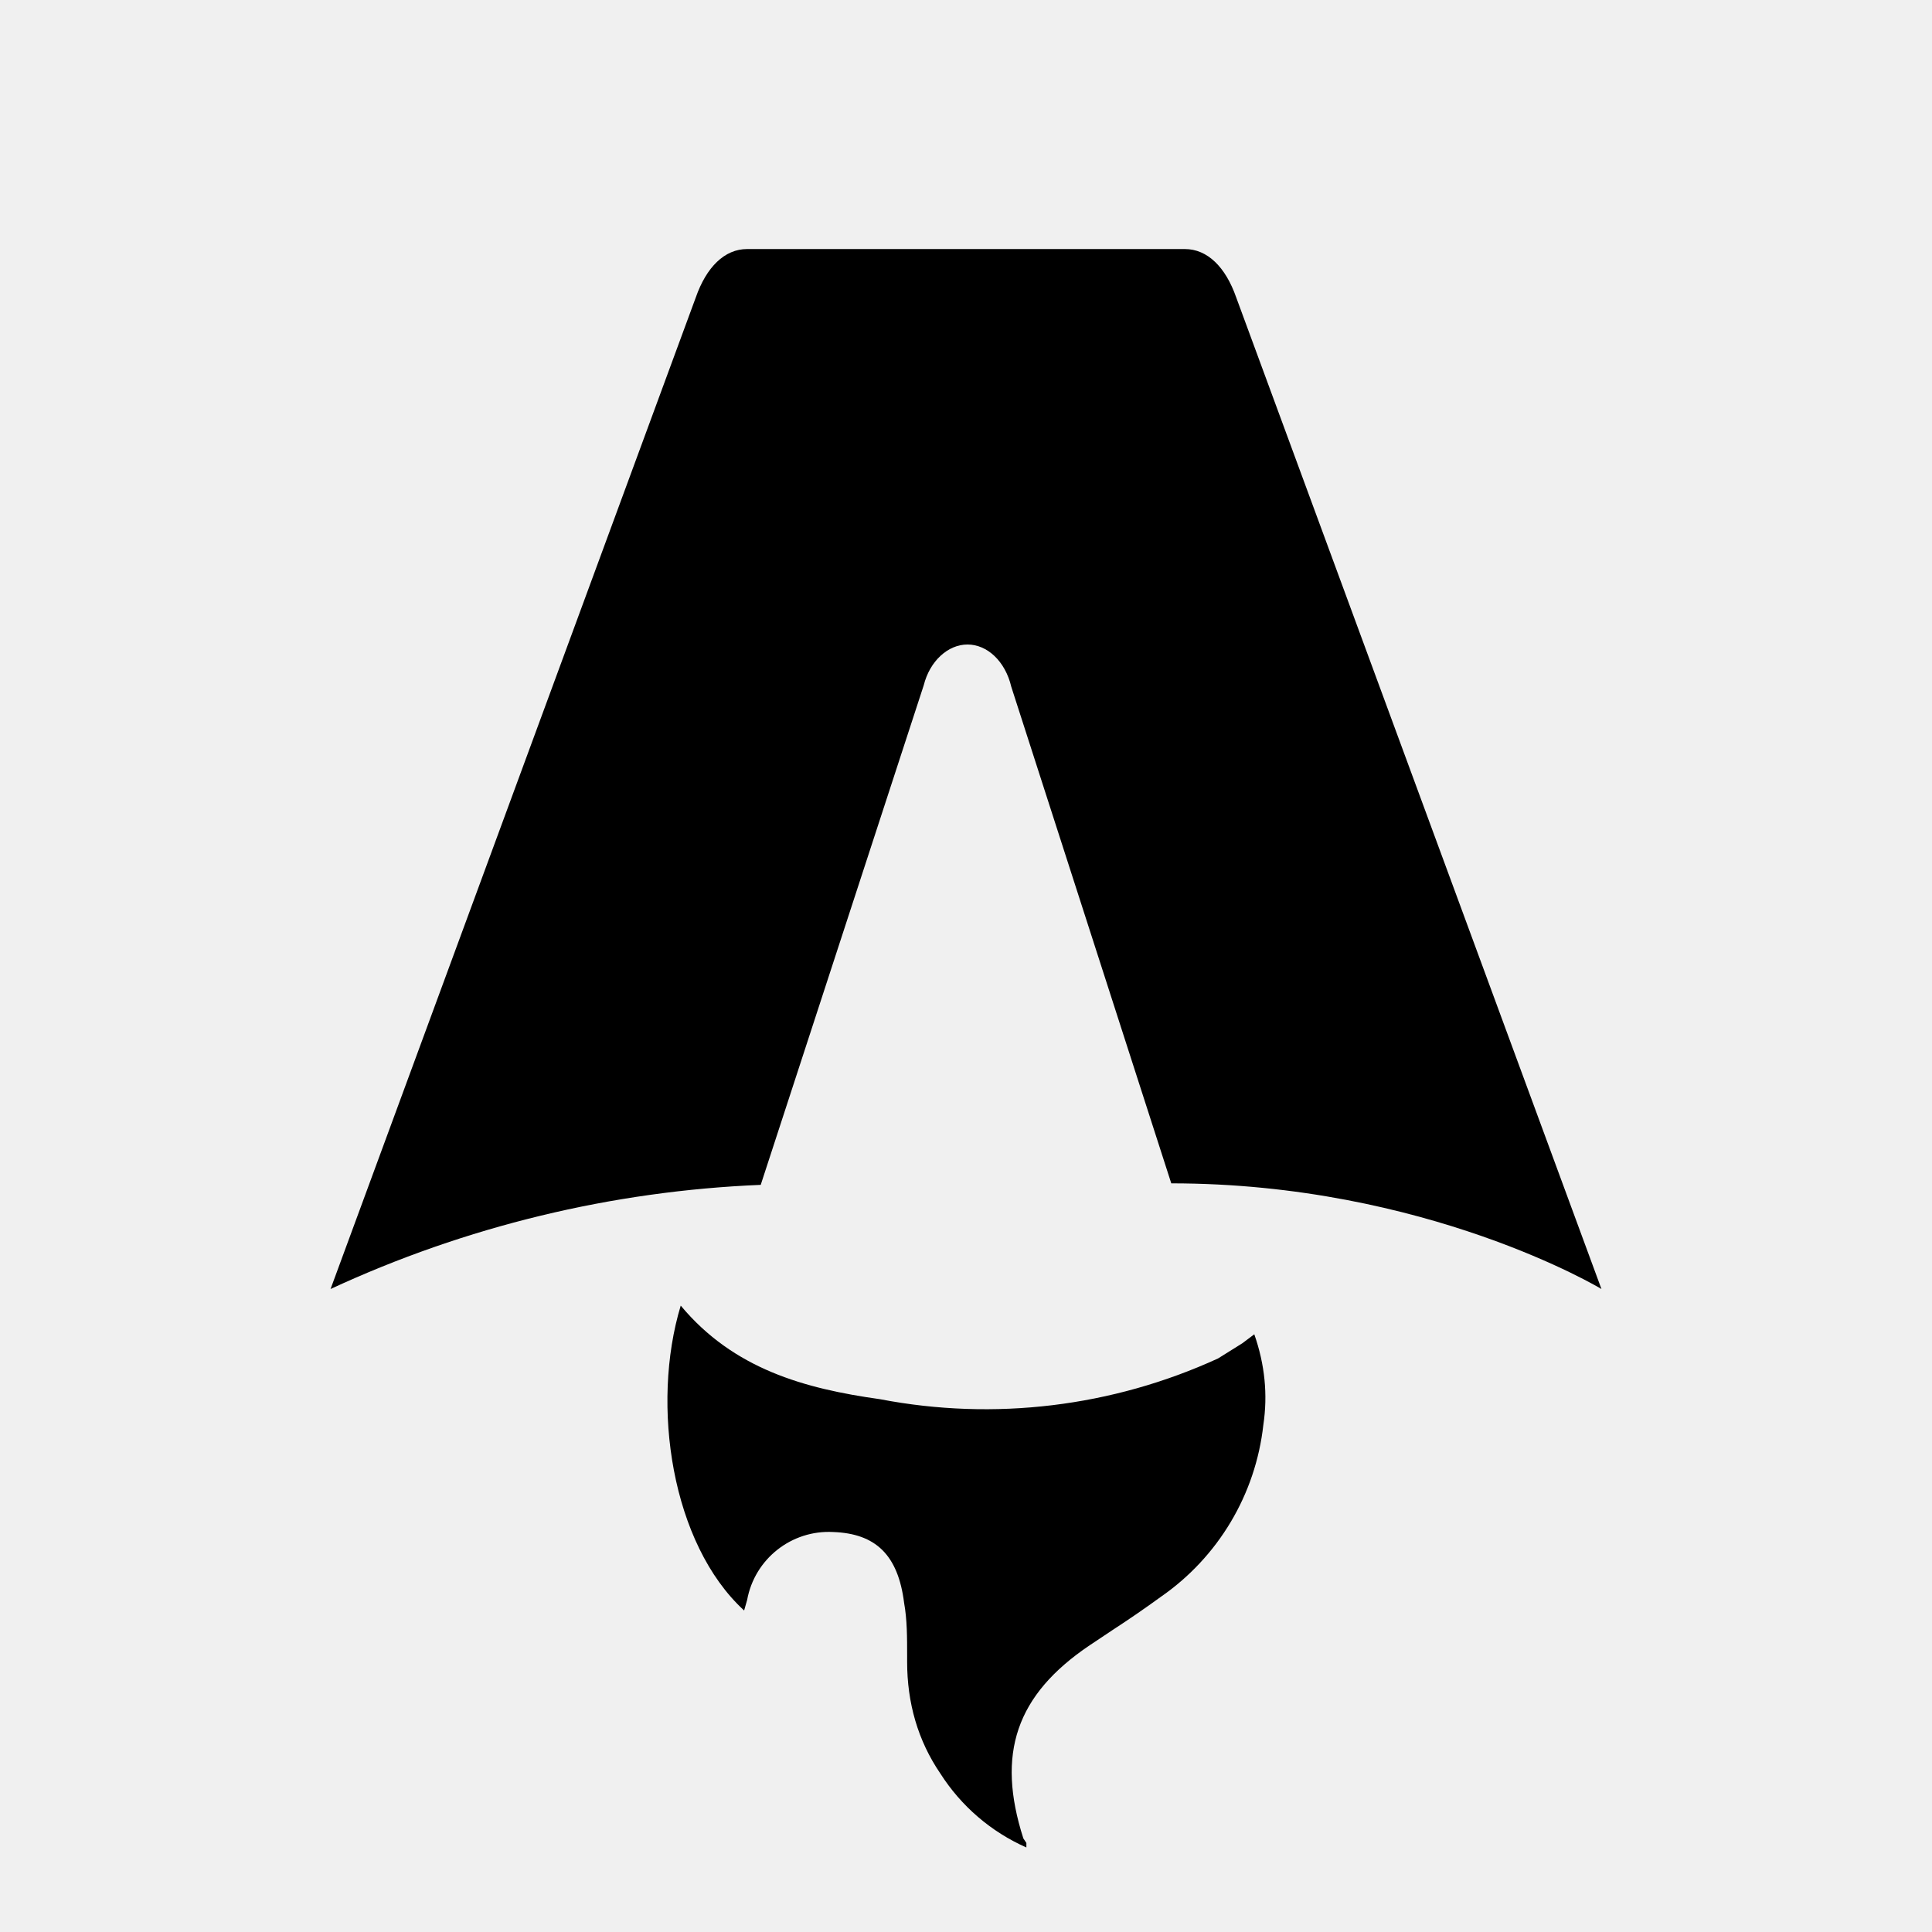
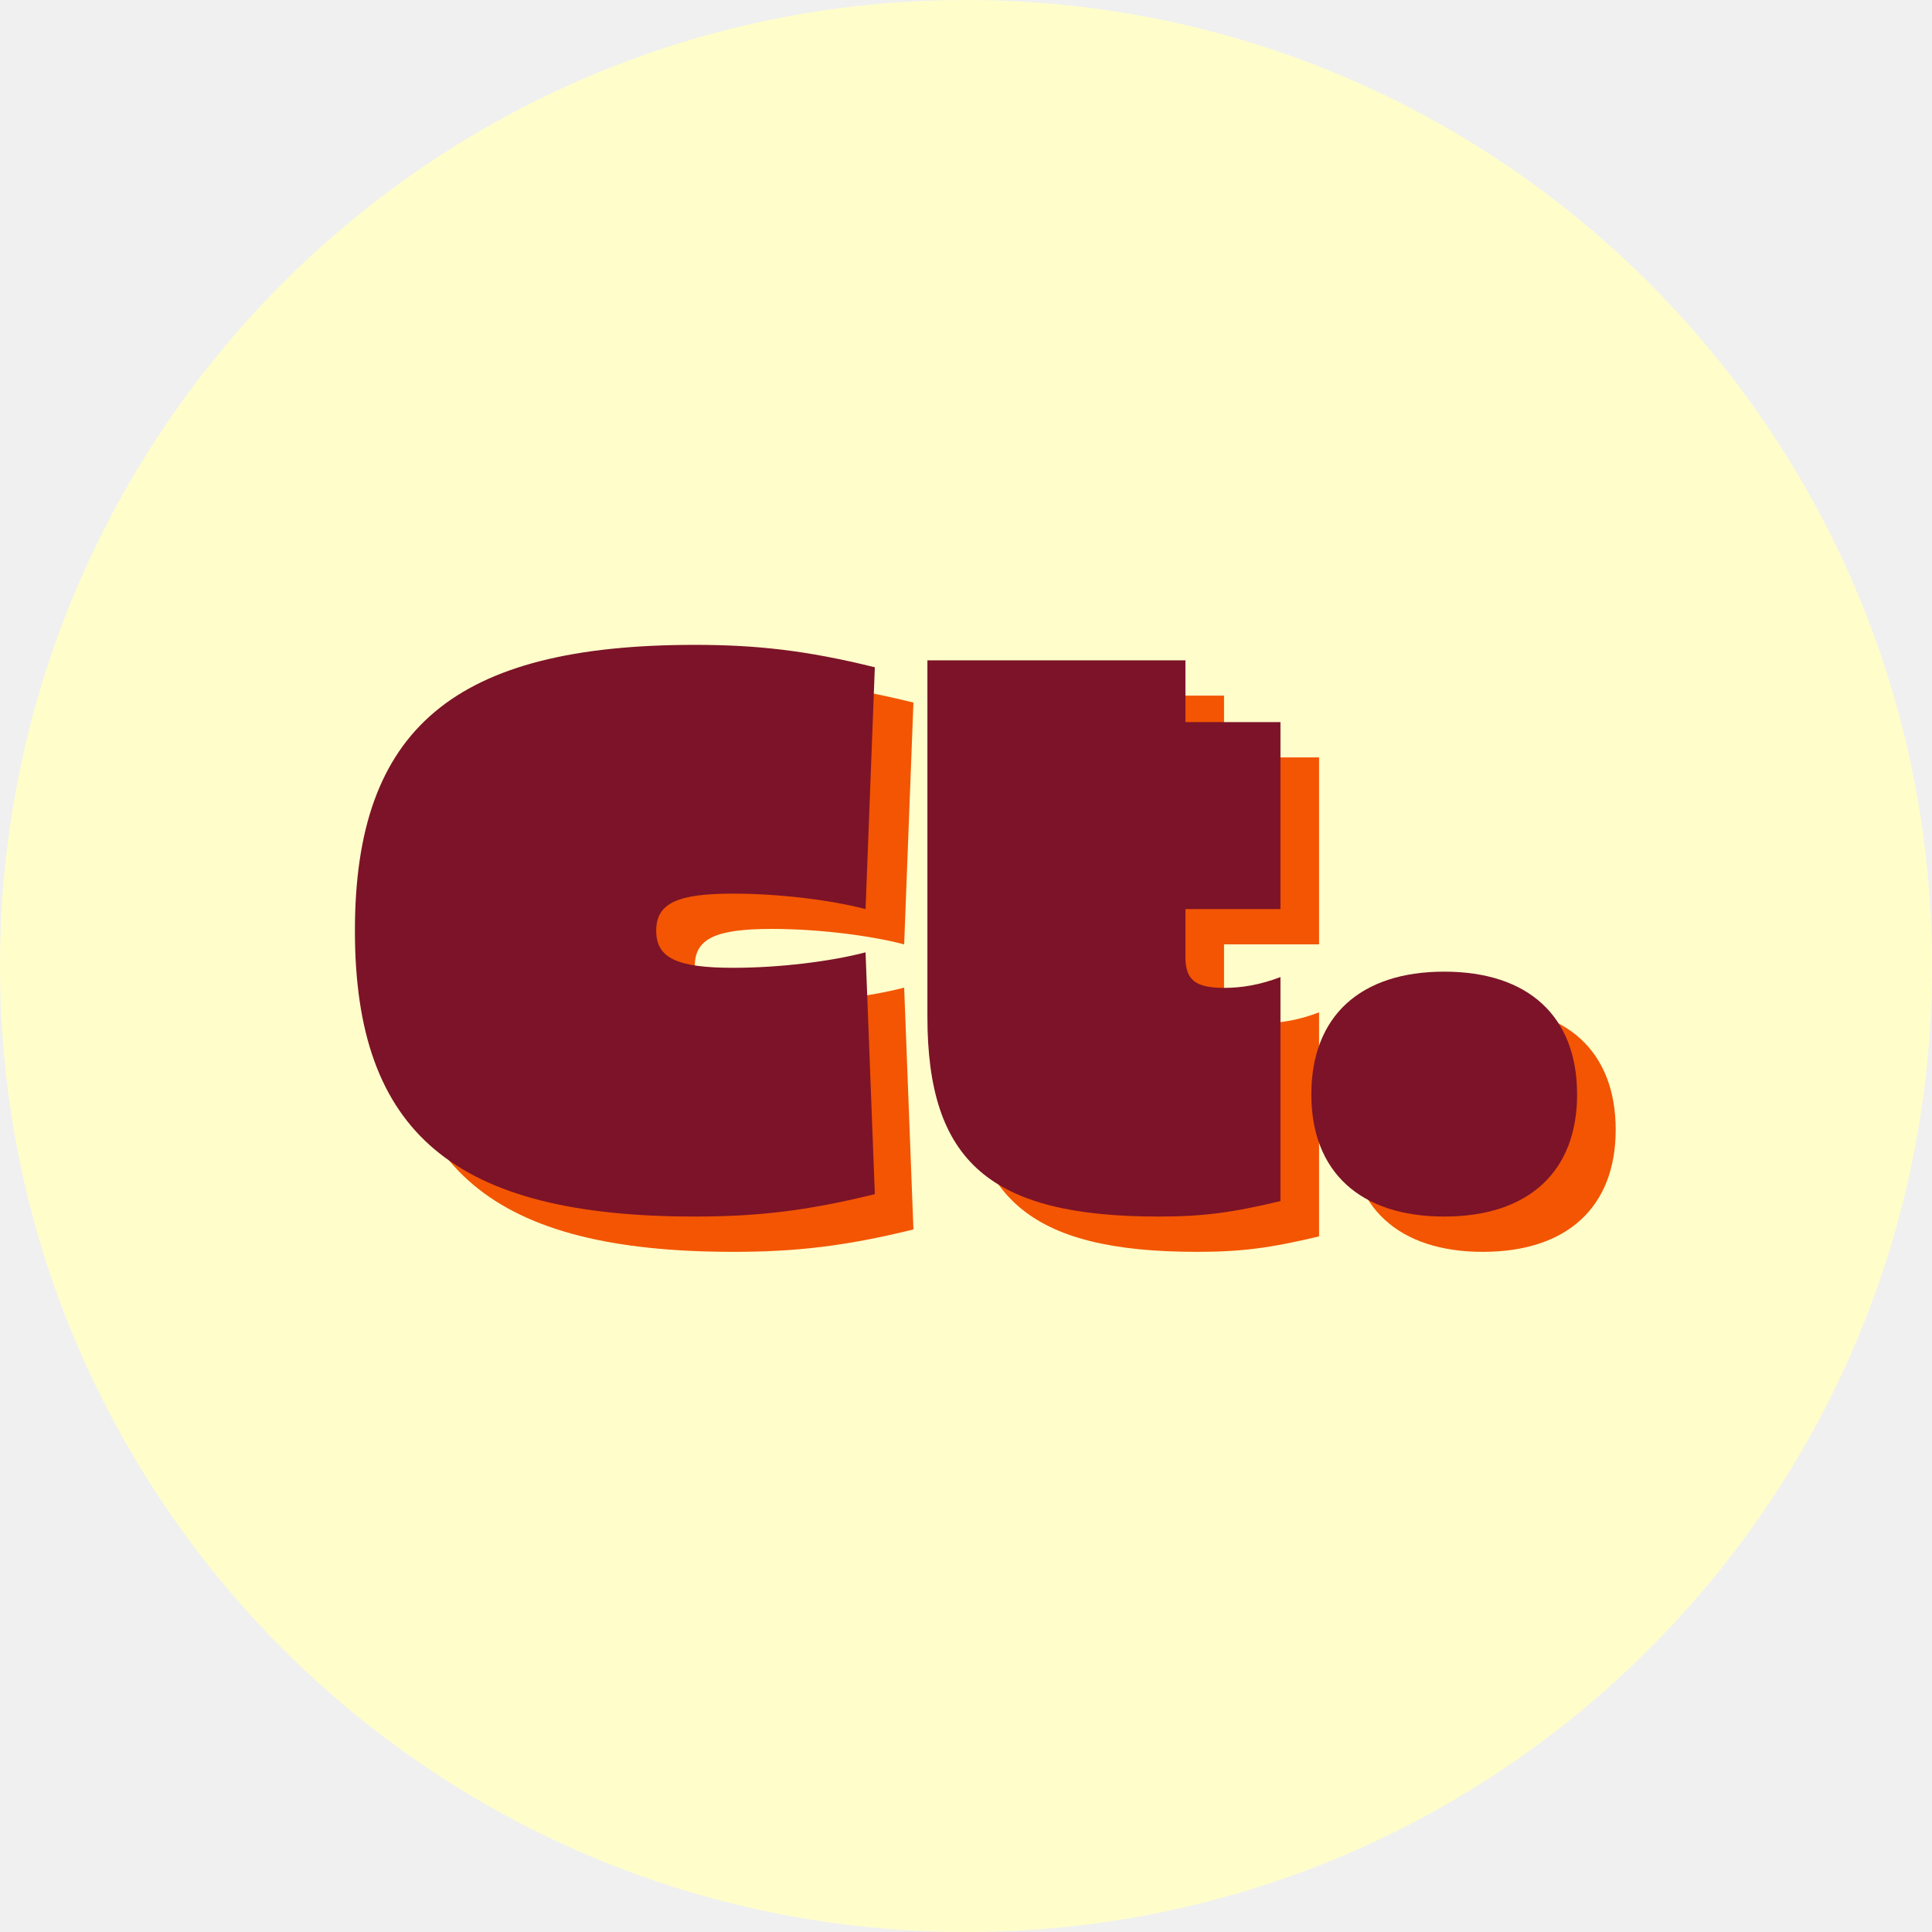
- <svg xmlns="http://www.w3.org/2000/svg" fill="none" viewBox="0 0 128 128">
-   <path d="M50.4 78.5a75.1 75.1 0 0 0-28.5 6.9l24.2-65.7c.7-2 1.9-3.2 3.4-3.2h29c1.5 0 2.7 1.2 3.4 3.2l24.2 65.7s-11.6-7-28.5-7L67 45.5c-.4-1.7-1.6-2.8-2.9-2.8-1.3 0-2.5 1.1-2.9 2.7L50.4 78.5Zm-1.1 28.2Zm-4.2-20.2c-2 6.6-.6 15.8 4.2 20.2a17.5 17.5 0 0 1 .2-.7 5.5 5.5 0 0 1 5.7-4.5c2.8.1 4.3 1.5 4.7 4.7.2 1.1.2 2.3.2 3.5v.4c0 2.7.7 5.2 2.2 7.4a13 13 0 0 0 5.7 4.9v-.3l-.2-.3c-1.8-5.6-.5-9.5 4.4-12.8l1.5-1a73 73 0 0 0 3.2-2.2 16 16 0 0 0 6.8-11.4c.3-2 .1-4-.6-6l-.8.6-1.6 1a37 37 0 0 1-22.4 2.7c-5-.7-9.7-2-13.2-6.2Z" />
-   <style>
-         path { fill: #000; }
-         @media (prefers-color-scheme: dark) {
-             path { fill: #FFF; }
-         }
-     </style>
+ <svg xmlns="http://www.w3.org/2000/svg" viewBox="238.224 77.303 415.179 415.178" width="2048" height="2048">
+   <path transform="matrix(1,0,0,-1,653.4034,284.8922)" d="M0 0C0-114.648-92.941-207.589-207.589-207.589-322.238-207.589-415.179-114.648-415.179 0-415.179 114.648-322.238 207.589-207.589 207.589-92.941 207.589 0 114.648 0 0" fill="#fffecb" />
+   <path transform="matrix(1,0,0,-1,434.5173,228.2806)" d="M0 0-1.993-51.963C-9.629-49.972-20.753-48.643-30.381-48.643-42.334-48.643-46.982-50.635-46.982-56.612-46.982-62.588-42.334-64.581-30.381-64.581-20.587-64.581-9.629-63.253-1.993-61.26L0-113.223C-14.775-116.876-25.566-118.038-38.682-118.038-90.313-118.038-111.729-100.108-111.729-56.612-111.729-13.116-90.313 4.815-38.682 4.815-25.566 4.815-14.775 3.653 0 0" fill="#f35502" />
+   <path transform="matrix(1,0,0,-1,501.264,240.0679)" d="M0 0H20.42V-40.176H0V-50.469C0-55.283 1.992-57.11 8.301-57.11 12.119-57.11 16.103-56.445 20.42-54.785V-102.93C9.96-105.42 3.819-106.251-5.811-106.251-42.003-106.251-55.45-94.463-55.45-63.252V13.281H0Z" fill="#f35502" />
+   <path transform="matrix(1,0,0,-1,585.4304,320.0878)" d="M0 0C0-16.602-10.459-26.231-28.554-26.231-46.651-26.231-57.11-16.602-57.11 0-57.11 16.768-46.651 26.397-28.554 26.397-10.459 26.397 0 16.768 0 0" fill="#f35502" />
+   <path transform="matrix(1,0,0,-1,426.2221,220.6957)" d="M0 0-1.993-51.963C-9.629-49.972-20.753-48.643-30.381-48.643-42.334-48.643-46.982-50.635-46.982-56.612-46.982-62.588-42.334-64.581-30.381-64.581-20.587-64.581-9.629-63.253-1.993-61.26L0-113.223C-14.775-116.876-25.566-118.038-38.682-118.038-90.313-118.038-111.729-100.108-111.729-56.612-111.729-13.115-90.313 4.815-38.682 4.815-25.566 4.815-14.775 3.653 0 0" fill="#7c1328" />
+   <path transform="matrix(1,0,0,-1,492.9689,232.4831)" d="M0 0H20.42V-40.176H0V-50.469C0-55.283 1.992-57.11 8.301-57.11 12.119-57.11 16.103-56.445 20.42-54.785V-102.93C9.96-105.42 3.819-106.251-5.811-106.251-42.003-106.251-55.45-94.463-55.45-63.252V13.281H0Z" fill="#7c1328" />
+   <path transform="matrix(1,0,0,-1,577.1353,312.5029)" d="M0 0C0-16.602-10.459-26.231-28.554-26.231-46.651-26.231-57.11-16.602-57.11 0-57.11 16.768-46.651 26.397-28.554 26.397-10.459 26.397 0 16.768 0 0" fill="#7c1328" />
</svg>
